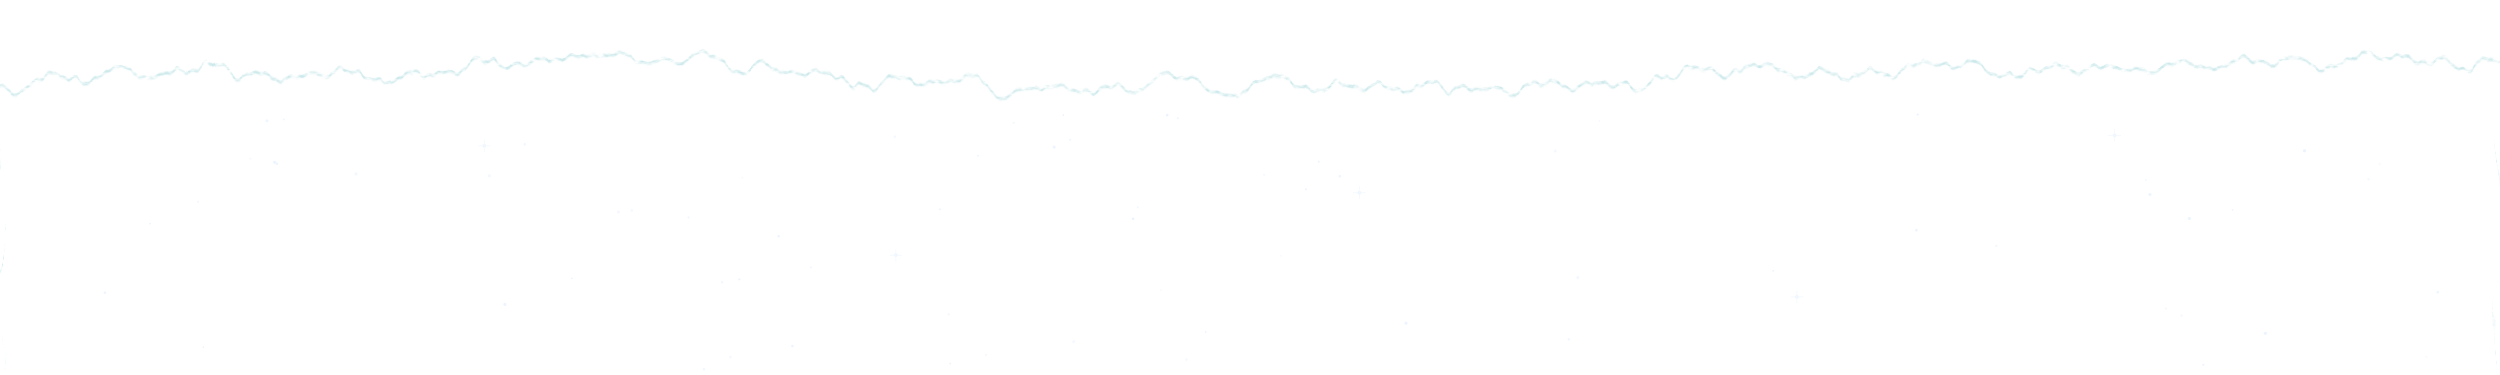
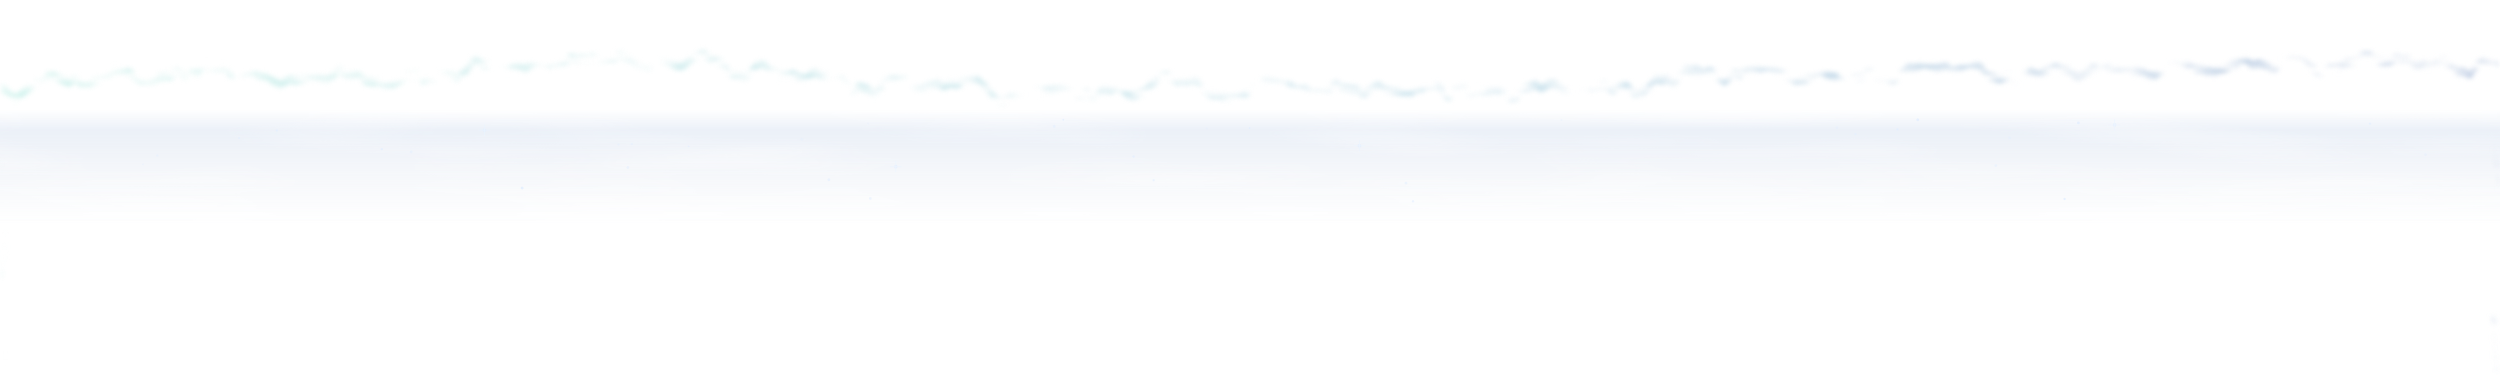
<svg xmlns="http://www.w3.org/2000/svg" width="960" height="144" viewBox="0 396 960 144">
  <defs>
    <filter id="tree" x="-5%" y="-50%" width="110%" height="200%">
      <feTurbulence type="fractalNoise" baseFrequency=".09 .02" numOctaves="3" seed="2" result="t" />
      <feDisplacementMap in="SourceGraphic" in2="t" scale="14" xChannelSelector="R" yChannelSelector="G" />
    </filter>
    <filter id="cap" x="-5%" y="-20%" width="110%" height="140%" color-interpolation-filters="sRGB">
-       <feOffset in="SourceAlpha" dy="1.2" result="lo" />
+       <feOffset in="SourceAlpha" dy="3.4" result="lo" />
      <feComposite in="SourceGraphic" in2="lo" operator="out" result="rim" />
-       <feTurbulence type="fractalNoise" baseFrequency=".35 .8" numOctaves="2" seed="4" result="n" />
-       <feColorMatrix in="n" type="matrix" values="0 0 0 0 0  0 0 0 0 0  0 0 0 0 0  2.2 0 0 0 -.55" result="na" />
+       <feTurbulence type="fractalNoise" baseFrequency=".07 .3" numOctaves="2" seed="4" result="n" />
+       <feColorMatrix in="n" type="matrix" values="0 0 0 0 0  0 0 0 0 0  0 0 0 0 0  3 0 0 0 -1.25" result="na" />
      <feComposite in="rim" in2="na" operator="in" result="patchy" />
-       <feGaussianBlur in="patchy" stdDeviation=".3" />
+       <feGaussianBlur in="patchy" stdDeviation="1 .8" />
+     </filter>
+     <linearGradient id="rc" x1="0" y1="0" x2="960" y2="0" gradientUnits="userSpaceOnUse">
+       <stop offset="0" stop-color="#C8F0EA" />
+       <stop offset=".6" stop-color="#C2DEEA" />
+       <stop offset="1" stop-color="#A9BCDA" />
+     </linearGradient>
+     <linearGradient id="sheen" x1="0" y1="438" x2="0" y2="482" gradientUnits="userSpaceOnUse">
+       <stop offset="0" stop-color="#9FB8DC" stop-opacity="0" />
+       <stop offset=".18" stop-color="#9FB8DC" stop-opacity=".2" />
+       <stop offset=".5" stop-color="#8EA6CC" stop-opacity=".1" />
+       <stop offset="1" stop-color="#8EA6CC" stop-opacity="0" />
+     </linearGradient>
+     <filter id="soft" x="-5%" y="-30%" width="110%" height="160%">
+       <feTurbulence type="fractalNoise" baseFrequency=".01 .08" numOctaves="2" seed="6" result="t" />
+       <feColorMatrix in="t" type="matrix" values="0 0 0 0 0  0 0 0 0 0  0 0 0 0 0  .9 0 0 0 .5" result="a" />
+       <feComposite in="SourceGraphic" in2="a" operator="in" />
    </filter>
  </defs>
-   <g filter="url(#cap)" opacity=".8">
-     <g filter="url(#tree)" fill="#BFE3E6">
+   <rect x="-20" y="438" width="1000" height="46" fill="url(#sheen)" filter="url(#soft)" />
+   <g filter="url(#cap)" opacity=".75">
+     <g filter="url(#tree)" fill="url(#rc)">
      <path d="M-40 430 C40 424 70 420 110 424 C160 428 200 414 250 418 C310 422 350 432 410 428 C470 424 520 432 580 430 C650 428 700 418 760 422 C820 426 880 414 960 420 L1000 540 L1000 600 L-40 600 L-40 540Z" />
    </g>
  </g>
  <g fill="#E2EEFF">
-     <circle cx="408.3" cy="440.2" r="0.35" opacity="0.72" />
-     <circle cx="242.6" cy="476.8" r="0.5" opacity="0.38" />
-     <circle cx="264.4" cy="479.5" r="0.4" opacity="0.54" />
-     <circle cx="237.5" cy="477.4" r="0.6" opacity="0.37" />
-     <circle cx="404.8" cy="452.5" r="0.6" opacity="0.6" />
-     <circle cx="485.4" cy="463.1" r="0.35" opacity="0.46" />
-     <circle cx="193.9" cy="512.9" r="0.6" opacity="0.66" />
-     <circle cx="909.5" cy="464.8" r="0.5" opacity="0.34" />
-     <circle cx="299.0" cy="486.7" r="0.5" opacity="0.64" />
-     <circle cx="448.2" cy="440.2" r="0.5" opacity="0.7" />
-     <circle cx="846.1" cy="536.1" r="0.4" opacity="0.62" />
-     <circle cx="825.6" cy="470.7" r="0.6" opacity="0.59" />
-     <circle cx="936.1" cy="508.2" r="0.5" opacity="0.61" />
-     <circle cx="539.9" cy="520.1" r="0.6" opacity="0.62" />
-     <circle cx="285.0" cy="464.2" r="0.35" opacity="0.4" />
-     <circle cx="364.3" cy="516.7" r="0.5" opacity="0.34" />
-     <circle cx="766.6" cy="490.4" r="0.4" opacity="0.52" />
-     <circle cx="452.3" cy="441.4" r="0.4" opacity="0.51" />
-     <circle cx="837.7" cy="517.2" r="0.5" opacity="0.37" />
-     <circle cx="501.5" cy="468.7" r="0.4" opacity="0.63" />
-     <circle cx="219.6" cy="502.9" r="0.35" opacity="0.63" />
-     <circle cx="78.1" cy="529.3" r="0.35" opacity="0.59" />
-     <circle cx="463.0" cy="523.5" r="0.35" opacity="0.69" />
-     <circle cx="435.1" cy="480.0" r="0.5" opacity="0.73" />
-     <circle cx="614.2" cy="442.5" r="0.35" opacity="0.36" />
-     <circle cx="106.3" cy="458.9" r="0.5" opacity="0.61" />
-     <circle cx="736.4" cy="440.0" r="0.4" opacity="0.74" />
-     <circle cx="840.7" cy="479.9" r="0.6" opacity="0.66" />
-     <circle cx="378.6" cy="532.3" r="0.35" opacity="0.57" />
-     <circle cx="436.9" cy="475.6" r="0.4" opacity="0.44" />
-     <circle cx="857.3" cy="476.6" r="0.35" opacity="0.69" />
-     <circle cx="491.9" cy="494.2" r="0.35" opacity="0.36" />
-     <circle cx="96.2" cy="456.9" r="0.35" opacity="0.42" />
-     <circle cx="514.5" cy="463.7" r="0.5" opacity="0.56" />
-     <circle cx="602.4" cy="526.3" r="0.5" opacity="0.48" />
-     <circle cx="506.4" cy="458.1" r="0.4" opacity="0.63" />
-     <circle cx="40.3" cy="508.4" r="0.5" opacity="0.59" />
-     <circle cx="270.3" cy="537.8" r="0.5" opacity="0.48" />
-     <circle cx="455.6" cy="534.1" r="0.5" opacity="0.35" />
-     <circle cx="277.3" cy="504.4" r="0.4" opacity="0.58" />
-     <circle cx="680.9" cy="500.0" r="0.35" opacity="0.72" />
-     <circle cx="280.5" cy="533.1" r="0.6" opacity="0.32" />
-     <circle cx="597.2" cy="454.0" r="0.6" opacity="0.34" />
-     <circle cx="831.7" cy="514.5" r="0.35" opacity="0.53" />
-     <circle cx="109.0" cy="441.9" r="0.35" opacity="0.57" />
-     <circle cx="57.6" cy="481.9" r="0.35" opacity="0.67" />
-     <circle cx="869.9" cy="524.0" r="0.6" opacity="0.66" />
-     <circle cx="343.6" cy="448.5" r="0.5" opacity="0.37" />
-     <circle cx="76.1" cy="473.5" r="0.4" opacity="0.5" />
-     <circle cx="913.8" cy="459.0" r="0.4" opacity="0.31" />
-     <circle cx="445.8" cy="507.4" r="0.35" opacity="0.3" />
-     <circle cx="105.5" cy="458.3" r="0.6" opacity="0.66" />
-     <circle cx="187.9" cy="463.5" r="0.6" opacity="0.41" />
-     <circle cx="931.8" cy="533.0" r="0.35" opacity="0.31" />
-     <circle cx="201.5" cy="451.4" r="0.5" opacity="0.48" />
-     <circle cx="304.3" cy="528.9" r="0.5" opacity="0.61" />
-     <circle cx="360.9" cy="476.4" r="0.4" opacity="0.56" />
-     <circle cx="824.0" cy="465.1" r="0.35" opacity="0.6" />
-     <circle cx="283.9" cy="503.3" r="0.4" opacity="0.74" />
-     <circle cx="136.7" cy="462.8" r="0.6" opacity="0.43" />
-     <circle cx="605.9" cy="502.6" r="0.6" opacity="0.41" />
-     <circle cx="389.3" cy="443.2" r="0.4" opacity="0.48" />
-     <circle cx="102.5" cy="442.4" r="0.6" opacity="0.5" />
-     <circle cx="410.9" cy="449.7" r="0.4" opacity="0.46" />
-     <circle cx="311.4" cy="498.7" r="0.4" opacity="0.48" />
-     <circle cx="375.6" cy="455.8" r="0.35" opacity="0.68" />
-     <circle cx="884.9" cy="453.9" r="0.6" opacity="0.68" />
-     <circle cx="412.3" cy="527.2" r="0.6" opacity="0.33" />
-     <circle cx="364.9" cy="535.6" r="0.35" opacity="0.74" />
-     <circle cx="735.9" cy="484.4" r="0.5" opacity="0.73" />
-     <g transform="translate(186 452)" opacity=".6">
+     <circle cx="408.3" cy="442.0" r="0.35" opacity="0.77" />
+     <circle cx="242.6" cy="451.3" r="0.45" opacity="0.43" />
+     <circle cx="264.4" cy="452.2" r="0.35" opacity="0.59" />
+     <circle cx="237.5" cy="451.5" r="0.45" opacity="0.42" />
+     <circle cx="404.8" cy="444.5" r="0.55" opacity="0.54" />
+     <circle cx="333.3" cy="443.5" r="0.35" opacity="0.36" />
+     <circle cx="712.5" cy="447.5" r="0.45" opacity="0.54" />
+     <circle cx="334.2" cy="472.2" r="0.55" opacity="0.47" />
+     <circle cx="479.8" cy="445.2" r="0.35" opacity="0.79" />
+     <circle cx="307.9" cy="449.5" r="0.55" opacity="0.35" />
+     <circle cx="728.6" cy="445.7" r="0.45" opacity="0.75" />
+     <circle cx="931.4" cy="455.4" r="0.55" opacity="0.40" />
+     <circle cx="318.3" cy="465.0" r="0.55" opacity="0.57" />
+     <circle cx="910.1" cy="443.5" r="0.45" opacity="0.66" />
+     <circle cx="539.9" cy="466.3" r="0.55" opacity="0.52" />
+     <circle cx="771.7" cy="449.0" r="0.55" opacity="0.38" />
+     <circle cx="241.1" cy="460.3" r="0.55" opacity="0.49" />
+     <circle cx="60.4" cy="455.7" r="0.45" opacity="0.44" />
+     <circle cx="766.4" cy="459.6" r="0.55" opacity="0.43" />
+     <circle cx="200.5" cy="468.2" r="0.55" opacity="0.79" />
+     <circle cx="146.6" cy="453.3" r="0.45" opacity="0.72" />
+     <circle cx="705.4" cy="445.0" r="0.55" opacity="0.39" />
+     <circle cx="91.8" cy="449.0" r="0.35" opacity="0.76" />
+     <circle cx="54.9" cy="459.1" r="0.35" opacity="0.39" />
+     <circle cx="157.9" cy="454.3" r="0.55" opacity="0.48" />
+     <circle cx="463.4" cy="445.3" r="0.35" opacity="0.41" />
+     <circle cx="106.3" cy="446.1" r="0.45" opacity="0.66" />
+     <circle cx="736.4" cy="442.0" r="0.55" opacity="0.78" />
+     <circle cx="542.6" cy="473.3" r="0.45" opacity="0.57" />
+     <circle cx="792.8" cy="472.4" r="0.45" opacity="0.78" />
+     <circle cx="435.3" cy="456.1" r="0.45" opacity="0.67" />
+     <circle cx="798.1" cy="443.2" r="0.55" opacity="0.75" />
+     <circle cx="443.0" cy="465.2" r="0.45" opacity="0.58" />
+     <circle cx="599.6" cy="442.1" r="0.35" opacity="0.40" />
+     <g transform="translate(186 446)" opacity=".7">
      <circle r=".7" />
-       <path d="M-2.4 0H2.4M0 -2.4V2.4" stroke="#EAF4FF" stroke-width=".3" />
+       <path d="M-2.2 0H2.2M0 -2.2V2.2" stroke="#EAF4FF" stroke-width=".3" />
    </g>
-     <g transform="translate(522 470)" opacity=".6">
+     <g transform="translate(522 452)" opacity=".7">
      <circle r=".7" />
-       <path d="M-2.4 0H2.4M0 -2.4V2.4" stroke="#EAF4FF" stroke-width=".3" />
+       <path d="M-2.2 0H2.2M0 -2.2V2.2" stroke="#EAF4FF" stroke-width=".3" />
    </g>
-     <g transform="translate(812 448)" opacity=".6">
+     <g transform="translate(812 444)" opacity=".7">
      <circle r=".7" />
-       <path d="M-2.4 0H2.4M0 -2.4V2.4" stroke="#EAF4FF" stroke-width=".3" />
+       <path d="M-2.2 0H2.2M0 -2.2V2.2" stroke="#EAF4FF" stroke-width=".3" />
    </g>
-     <g transform="translate(344 494)" opacity=".6">
+     <g transform="translate(344 460)" opacity=".7">
      <circle r=".7" />
-       <path d="M-2.4 0H2.4M0 -2.4V2.4" stroke="#EAF4FF" stroke-width=".3" />
-     </g>
-     <g transform="translate(690 510)" opacity=".6">
-       <circle r=".7" />
-       <path d="M-2.4 0H2.4M0 -2.4V2.4" stroke="#EAF4FF" stroke-width=".3" />
+       <path d="M-2.2 0H2.2M0 -2.2V2.2" stroke="#EAF4FF" stroke-width=".3" />
    </g>
  </g>
</svg>
